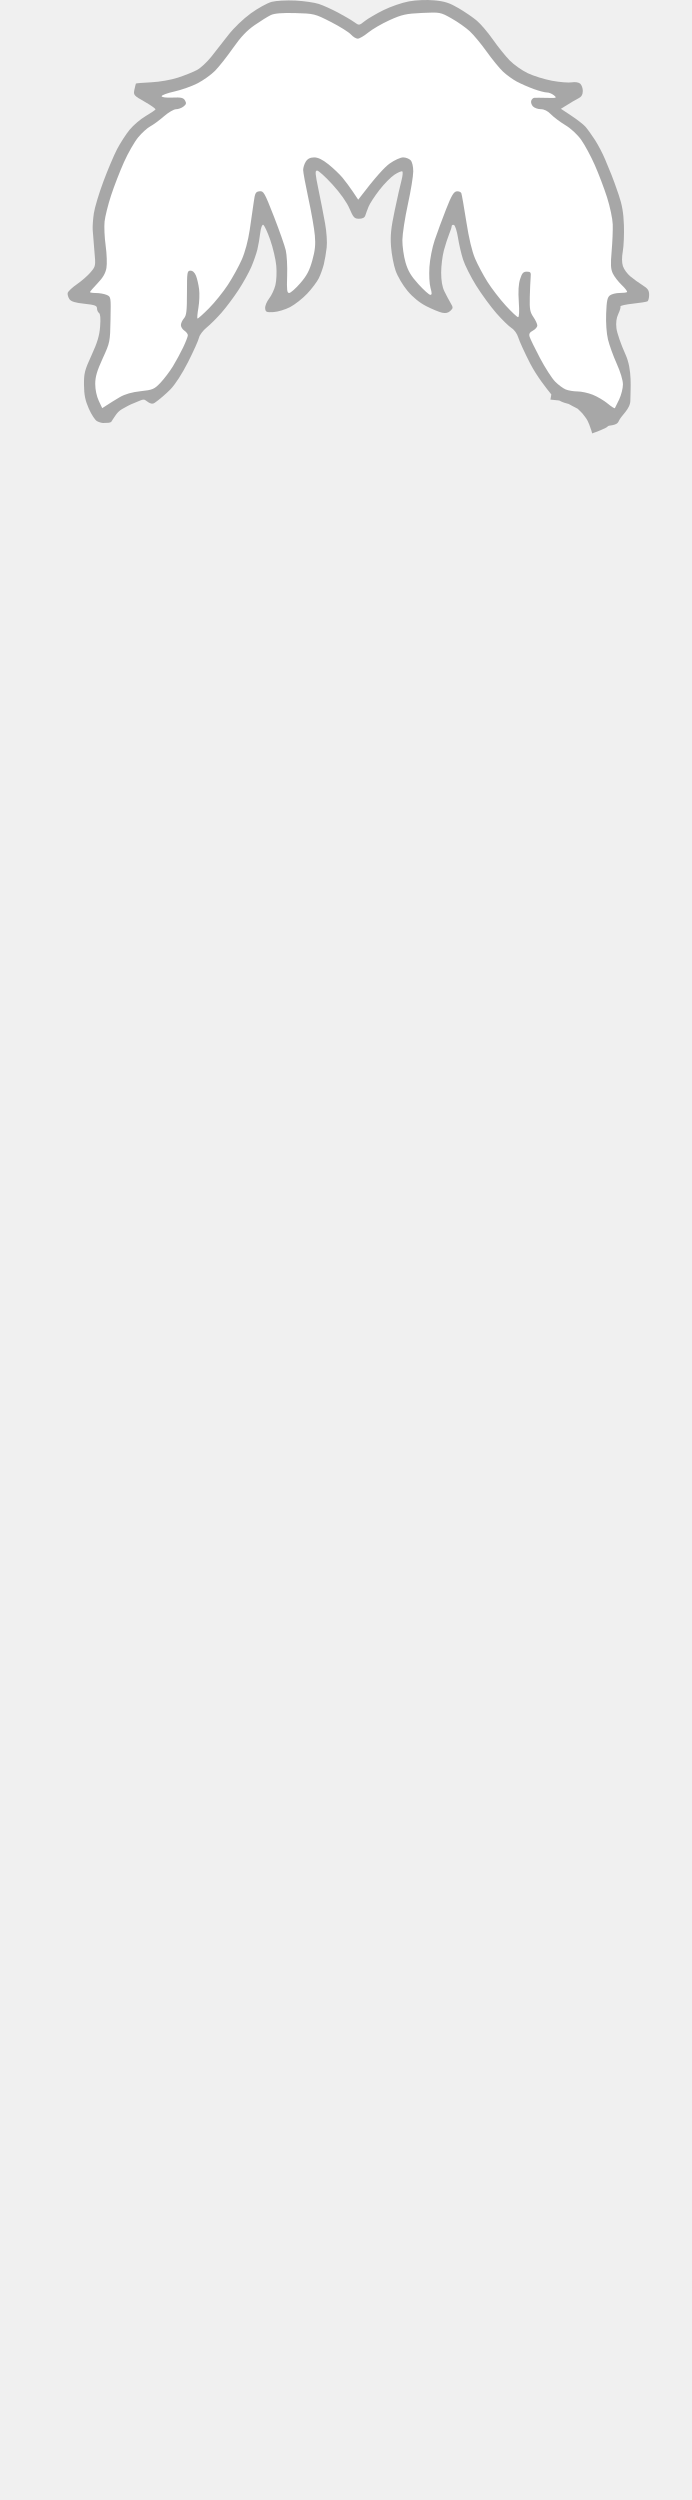
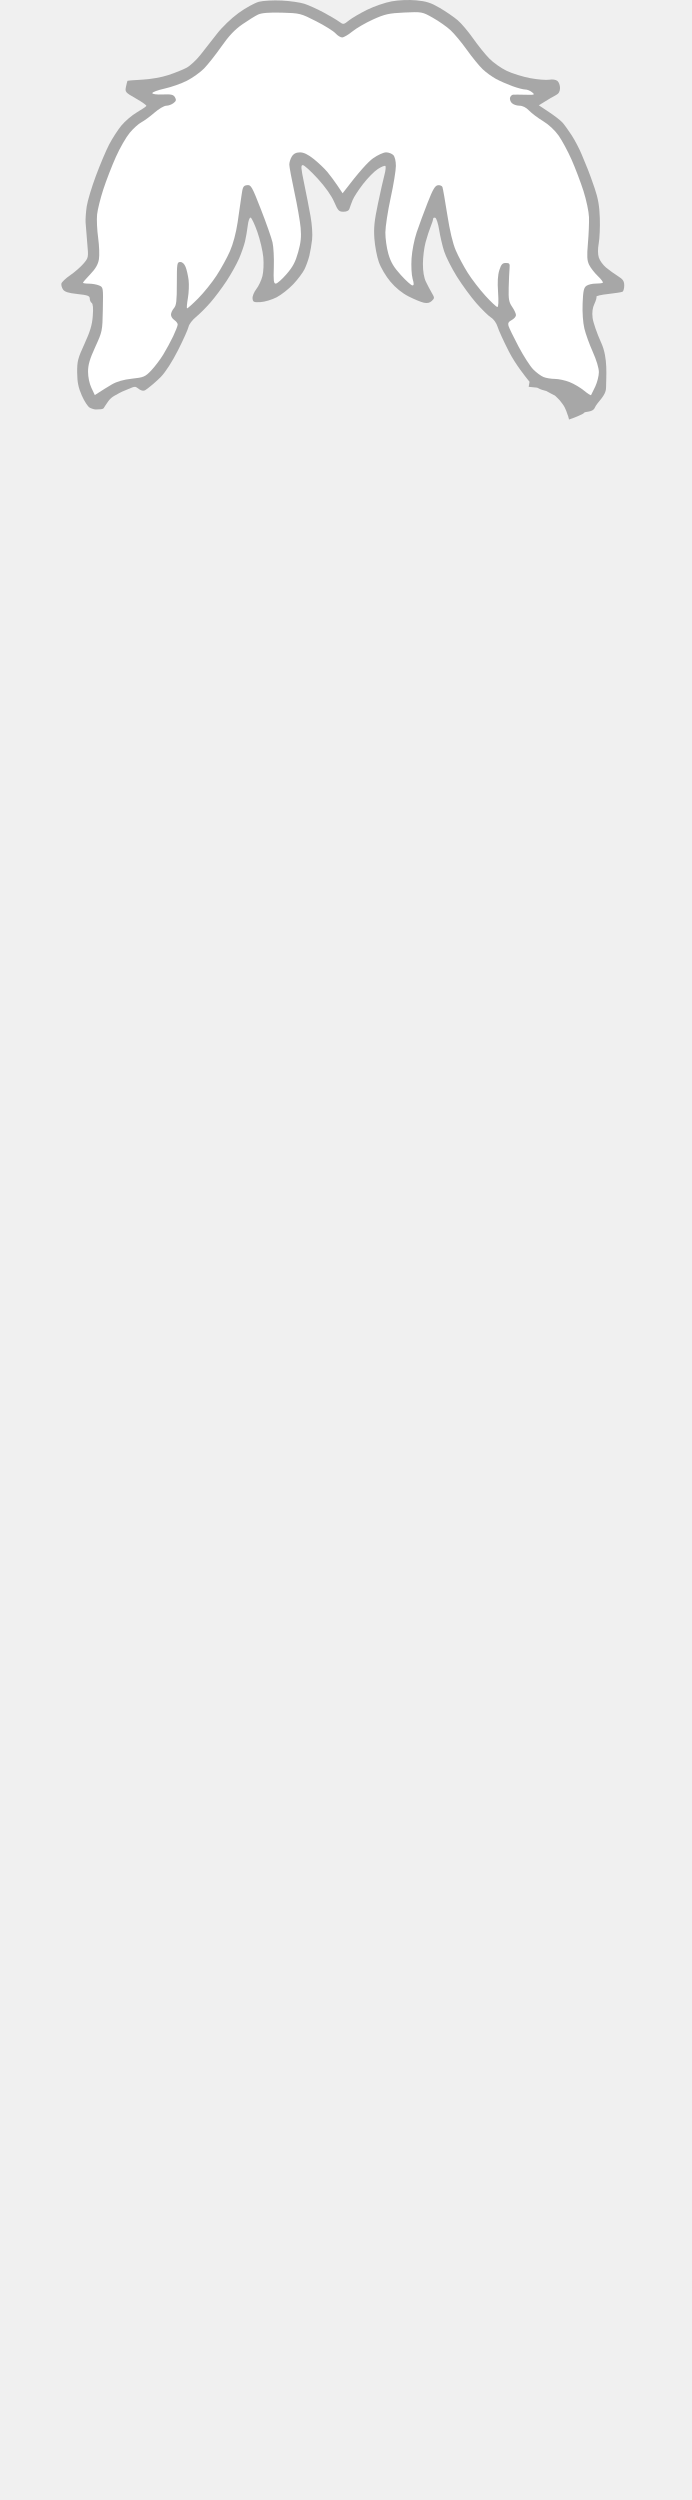
<svg xmlns="http://www.w3.org/2000/svg" width="399" height="1442" viewBox="0 0 399 1442" fill="none">
-   <path d="M144.657 7.713C148.8 4.714 154.222 1.726 156.721 1.062C159.221 0.408 165.339 0.076 170.327 0.323C175.316 0.569 181.434 1.458 183.934 2.283C186.433 3.108 191.412 5.357 195.02 7.285C198.628 9.202 202.821 11.676 204.343 12.779C207.094 14.761 207.145 14.761 210.39 12.169C212.194 10.733 217.072 7.874 221.225 5.828C225.387 3.772 231.958 1.512 235.839 0.805C240.031 0.034 245.968 -0.213 250.453 0.194C256.5 0.751 259.322 1.662 264.563 4.746C268.171 6.867 272.898 10.112 275.085 11.965C277.272 13.807 281.414 18.691 284.307 22.815C287.189 26.939 291.533 32.337 293.942 34.811C296.351 37.285 301.048 40.616 304.374 42.201C307.699 43.797 314.049 45.768 318.484 46.592C322.918 47.406 328.018 47.813 329.822 47.492C331.737 47.16 333.743 47.471 334.65 48.253C335.506 48.992 336.192 50.919 336.162 52.537C336.131 54.518 335.375 55.846 333.854 56.596C332.604 57.207 329.772 58.835 323.523 62.744L329.57 66.76C332.896 68.967 336.524 71.794 337.633 73.037C338.752 74.279 341.211 77.707 343.126 80.652C345.031 83.597 347.681 88.664 349.012 91.898C350.342 95.133 352.035 99.235 352.761 101.002C353.497 102.769 355.321 107.836 356.823 112.248C358.859 118.214 359.635 122.766 359.877 129.921C360.048 135.222 359.766 141.97 359.242 144.916C358.617 148.396 358.637 151.395 359.292 153.484C359.846 155.251 361.781 157.929 363.586 159.428C365.39 160.928 368.564 163.22 370.641 164.516C373.674 166.412 374.42 167.504 374.42 170.085C374.42 171.853 373.967 173.545 373.412 173.834C372.858 174.123 369.038 174.734 364.926 175.173C360.814 175.612 357.639 176.34 357.871 176.779C358.103 177.219 357.559 179.147 356.651 181.064C355.523 183.452 355.18 186.055 355.563 189.364C355.865 192.021 358.204 198.758 360.743 204.359C364.866 213.399 363.596 224.584 363.586 231C363.565 236.045 358.324 239.49 356.823 243.035C355.644 245.831 350.917 245.081 350.514 245.97C350.11 246.859 343.304 249.411 341.5 250C341.5 250 341.5 249.5 341 248C340.5 247 339.752 243.315 337.5 240.5C335.5 238 336.5 239 335 237.5C333.5 236 333 235.5 332.5 235.409C331.5 235 330 234 328 233C326.387 232.546 324.77 232.265 322.542 231L317.5 230.5L318 227.5C315.42 224.335 309.568 217.007 305.744 209.554C302.62 203.46 299.566 196.776 298.961 194.72C298.326 192.567 296.673 190.221 295.071 189.225C293.539 188.261 289.588 184.405 286.302 180.657C283.017 176.897 277.776 169.732 274.652 164.73C271.537 159.728 268.141 152.97 267.103 149.735C266.065 146.501 264.734 140.749 264.14 136.968C263.535 133.177 262.487 129.931 261.791 129.739C261.096 129.546 260.531 129.867 260.531 130.456C260.531 131.045 259.876 133.091 259.08 135.008C258.284 136.925 256.923 141.145 256.046 144.38C255.18 147.615 254.464 153.398 254.464 157.233C254.464 161.828 255.079 165.469 256.278 167.943C257.276 170 258.868 173.02 259.816 174.637C261.449 177.422 261.449 177.679 259.775 179.307C258.566 180.485 257.064 180.828 254.988 180.368C253.325 180.003 249.243 178.322 245.917 176.619C242.017 174.627 238.157 171.488 235.063 167.793C232.362 164.569 229.358 159.471 228.199 156.162C227.06 152.927 225.871 146.661 225.548 142.238C225.085 135.801 225.508 131.645 227.675 121.352C229.157 114.283 230.92 106.465 231.596 103.969C232.261 101.473 232.472 99.181 232.059 98.882C231.646 98.571 229.62 99.406 227.574 100.734C225.518 102.063 221.598 106.036 218.856 109.571C216.115 113.105 213.293 117.443 212.587 119.21C211.872 120.977 211.035 123.269 210.713 124.298C210.34 125.529 209.1 126.172 207.115 126.172C204.424 126.172 203.809 125.519 201.571 120.281C200.009 116.629 196.27 111.349 191.745 106.4C187.723 101.998 183.762 98.4 182.926 98.389C181.636 98.367 181.747 99.953 183.692 109.324C184.952 115.354 186.665 124.137 187.502 128.85C188.388 133.819 188.782 139.667 188.429 142.773C188.106 145.719 187.36 150.057 186.786 152.413C186.211 154.769 184.911 158.389 183.903 160.446C182.896 162.502 179.882 166.519 177.211 169.357C174.53 172.195 170.076 175.698 167.304 177.144C164.532 178.579 160.229 179.875 157.729 180.014C153.688 180.228 153.164 179.993 152.942 177.851C152.801 176.522 153.829 173.995 155.21 172.227C156.6 170.46 158.233 166.969 158.848 164.462C159.473 161.903 159.695 156.986 159.352 153.216C159.009 149.532 157.427 142.784 155.824 138.221C154.222 133.659 152.408 129.803 151.793 129.653C151.158 129.503 150.422 131.57 150.08 134.473C149.747 137.268 149.031 141.488 148.467 143.844C147.913 146.201 146.32 150.785 144.929 154.02C143.538 157.254 140.182 163.284 137.471 167.408C134.77 171.531 130.396 177.369 127.755 180.378C125.115 183.399 121.255 187.254 119.158 188.947C117.072 190.65 115.117 193.252 114.804 194.72C114.502 196.198 111.69 202.463 108.566 208.643C105.129 215.455 101.077 221.742 98.306 224.581C95.786 227.162 91.694 230.664 89.195 232.367C86.695 234.06 84.25 230.511 83 230.5C81.75 230.5 81 231 78.5 232C76 233 75.236 233.214 70.418 235.955C67.324 237.723 66.048 240.672 65 242C63.952 243.328 65 243.988 59.462 243.988C58.636 243.988 57.044 243.506 55.935 242.917C54.826 242.328 52.7 239.072 51.218 235.688C49.142 230.943 48.507 227.805 48.447 222.032C48.386 215.273 48.809 213.592 52.8 204.895C56.187 197.526 57.356 193.617 57.749 188.293C58.099 183.645 57.883 181.057 57.104 180.528C56.459 180.089 55.935 178.879 55.945 177.851C55.955 176.308 54.665 175.837 48.638 175.205C43.367 174.659 40.958 173.909 40.031 172.527C39.315 171.478 38.872 169.903 39.033 169.014C39.204 168.125 41.593 165.855 44.365 163.948C47.126 162.042 50.704 158.914 52.307 156.986C55.199 153.527 55.23 153.377 54.453 144.916C54.02 140.203 53.577 134.655 53.466 132.598C53.345 130.542 53.657 126.193 54.141 122.959C54.625 119.724 57.084 111.531 59.614 104.751C62.133 97.982 65.701 89.542 67.546 86.007C69.39 82.473 72.635 77.46 74.752 74.858C76.878 72.266 81.011 68.721 83.954 66.996C86.886 65.261 89.467 63.526 89.678 63.14C89.9 62.755 87.098 60.763 83.46 58.695C77.13 55.107 76.878 54.807 77.523 51.733C77.896 49.966 78.289 48.381 78.4 48.199C78.521 48.028 82.462 47.696 87.179 47.471C92.097 47.235 98.749 46.068 102.801 44.729C106.681 43.444 111.559 41.483 113.635 40.37C115.711 39.256 119.42 35.818 121.879 32.722C124.339 29.627 128.763 23.961 131.736 20.137C134.8 16.164 140.354 10.83 144.657 7.713Z" fill="#A7A7A7" />
-   <path d="M146.896 14.482C150.363 12.082 154.555 9.469 156.218 8.687C158.295 7.702 162.719 7.348 170.329 7.541C181.153 7.83 181.637 7.948 190.828 12.65C196.009 15.296 201.22 18.552 202.419 19.901C203.618 21.24 205.392 22.322 206.36 22.311C207.327 22.29 210.048 20.694 212.407 18.766C214.765 16.838 220.319 13.603 224.753 11.6C231.778 8.419 234.187 7.884 243.399 7.466C253.87 6.984 254.052 7.016 260.422 10.615C263.969 12.607 268.696 15.928 270.924 17.995C273.161 20.062 277.555 25.353 280.7 29.776C283.854 34.189 288.087 39.373 290.113 41.29C292.139 43.207 295.717 45.799 298.075 47.063C300.434 48.327 304.858 50.266 307.902 51.369C310.946 52.472 314.352 53.361 315.461 53.34C316.57 53.318 318.384 54.046 319.493 54.968C321.377 56.51 321.105 56.606 315.461 56.456C312.135 56.371 308.849 56.349 308.154 56.424C307.459 56.499 306.662 57.281 306.39 58.159C306.118 59.038 306.562 60.494 307.398 61.372C308.235 62.251 310.271 62.979 311.934 62.979C313.879 62.979 315.965 64.029 317.769 65.924C319.321 67.542 323.06 70.359 326.084 72.179C329.349 74.139 333.089 77.62 335.296 80.748C337.332 83.64 340.819 90.098 343.036 95.111C345.254 100.123 348.459 108.553 350.152 113.854C351.835 119.156 353.317 126.15 353.427 129.385C353.538 132.619 353.256 139.613 352.792 144.915C352.117 152.712 352.258 155.165 353.488 157.768C354.334 159.535 356.663 162.545 358.668 164.462C360.684 166.379 362.024 168.189 361.651 168.478C361.289 168.767 359.354 169.003 357.368 168.992C355.383 168.982 352.913 169.592 351.875 170.331C350.333 171.445 349.92 173.362 349.628 180.795C349.416 186.311 349.829 192.224 350.676 195.79C351.452 199.025 353.71 205.29 355.695 209.714C357.872 214.544 359.313 219.353 359.313 221.763C359.303 223.97 358.336 227.826 357.167 230.332C355.987 232.838 354.869 235.13 354.667 235.419C354.476 235.708 352.601 234.53 350.505 232.785C348.418 231.039 344.548 228.747 341.918 227.697C339.287 226.637 335.316 225.78 333.099 225.78C330.881 225.78 327.818 225.266 326.296 224.644C324.774 224.013 322.012 221.967 320.178 220.092C318.333 218.207 314.403 212.102 311.45 206.501C308.497 200.899 305.796 195.362 305.463 194.184C304.999 192.598 305.493 191.699 307.378 190.703C308.779 189.964 309.918 188.646 309.918 187.757C309.918 186.868 308.9 184.662 307.65 182.852C305.705 180.024 305.413 178.364 305.584 171.338C305.695 166.818 305.927 161.677 306.088 159.91C306.35 157.114 306.068 156.697 303.871 156.697C301.835 156.697 301.099 157.511 300 160.981C299.063 163.937 298.831 168.007 299.245 174.101C299.617 179.703 299.466 182.937 298.831 182.937C298.277 182.937 295.062 179.928 291.696 176.243C288.329 172.559 283.602 166.422 281.184 162.587C278.775 158.753 275.56 152.734 274.048 149.199C272.254 145.033 270.47 137.503 268.958 127.778C267.668 119.531 266.378 112.183 266.096 111.444C265.804 110.705 264.594 110.223 263.405 110.373C261.702 110.588 260.401 112.783 257.257 120.816C255.06 126.418 252.127 134.365 250.736 138.489C249.295 142.773 247.985 149.435 247.692 154.019C247.41 158.56 247.682 163.798 248.317 166.068C249.204 169.207 249.174 170.085 248.186 170.063C247.491 170.053 244.417 167.289 241.343 163.905C237.049 159.181 235.336 156.29 233.895 151.341C232.867 147.807 232.06 142.023 232.09 138.489C232.131 134.954 233.552 125.679 235.255 117.871C236.969 110.063 238.359 101.516 238.359 98.859C238.359 96 237.745 93.386 236.848 92.433C236.011 91.555 234.086 90.805 232.564 90.784C231.042 90.762 227.525 92.358 224.753 94.329C221.982 96.31 216.771 101.805 206.612 115.172L203.588 110.641C201.925 108.156 199.204 104.483 197.541 102.48C195.878 100.477 192.25 97.028 189.478 94.8C186.001 92.015 183.421 90.773 181.163 90.794C178.916 90.816 177.414 91.576 176.366 93.236C175.529 94.564 174.854 96.728 174.854 98.056C174.864 99.384 176.245 106.85 177.928 114.658C179.621 122.466 181.274 131.977 181.607 135.811C182.08 141.166 181.738 144.497 180.125 150.27C178.502 156.097 176.96 159.01 173.181 163.369C170.5 166.454 167.638 168.982 166.801 168.992C165.541 169.014 165.35 167.364 165.622 159.106C165.813 153.655 165.45 147.036 164.836 144.379C164.221 141.723 161.117 132.908 157.952 124.79C152.58 111.016 152.016 110.031 149.667 110.33C147.45 110.609 147.067 111.316 146.361 116.532C145.928 119.767 144.89 126.996 144.043 132.598C143.106 138.842 141.342 145.461 139.458 149.735C137.774 153.569 134.197 160.07 131.506 164.194C128.825 168.318 123.876 174.465 120.51 177.85C117.143 181.235 114.17 183.891 113.898 183.741C113.636 183.591 113.868 180.817 114.432 177.582C114.987 174.348 115.178 169.528 114.846 166.872C114.513 164.215 113.717 160.702 113.062 159.064C112.306 157.179 111.127 156.097 109.857 156.118C107.952 156.161 107.841 156.889 107.841 168.896C107.841 179.457 107.549 181.963 106.107 183.623C105.15 184.715 104.354 186.461 104.344 187.489C104.323 188.518 105.22 189.964 106.329 190.703C107.448 191.442 108.355 192.641 108.345 193.38C108.345 194.119 107.135 197.247 105.664 200.342C104.192 203.438 101.512 208.375 99.717 211.321C97.913 214.266 94.698 218.507 92.572 220.757C89.004 224.505 88.087 224.902 81.132 225.641C76.093 226.183 72.062 227.34 69.038 229.111C66.538 230.578 63.253 232.602 58.959 235.419L56.944 231.135C55.734 228.565 54.928 224.709 54.928 221.496C54.928 217.383 55.916 213.977 59.211 206.769C63.465 197.472 63.495 197.3 63.747 184.276C63.999 171.177 63.999 171.156 61.479 170.085C60.098 169.496 57.377 169.014 55.432 169.014C53.487 169.014 51.904 168.767 51.904 168.478C51.904 168.189 53.87 165.897 56.278 163.391C59.383 160.167 60.864 157.596 61.398 154.554C61.801 152.187 61.6 146.436 60.945 141.702C60.29 136.989 60.008 130.723 60.32 127.778C60.642 124.833 62.316 118.085 64.049 112.783C65.783 107.481 69.139 98.806 71.517 93.504C73.886 88.202 77.585 81.755 79.742 79.163C81.888 76.582 85.013 73.754 86.676 72.886C88.339 72.019 91.856 69.438 94.487 67.145C97.117 64.853 100.292 62.99 101.542 63.001C102.791 63.011 104.717 62.315 105.825 61.458C107.448 60.194 107.619 59.52 106.712 57.956C105.795 56.371 104.454 56.071 99.405 56.285C95.787 56.446 93.227 56.114 93.227 55.482C93.227 54.892 96.512 53.682 100.534 52.793C104.555 51.904 110.562 49.784 113.888 48.081C117.214 46.378 121.77 43.122 124.007 40.862C126.245 38.591 130.891 32.711 134.338 27.795C138.813 21.39 142.38 17.609 146.896 14.482Z" fill="white" />
+   <path d="M137.643 7.466C141.654 4.563 146.902 1.671 149.321 1.028C151.741 0.395 157.663 0.074 162.492 0.312C167.321 0.551 173.243 1.411 175.663 2.21C178.082 3.008 182.902 5.185 186.395 7.052C189.887 8.907 193.946 11.302 195.419 12.37C198.082 14.288 198.132 14.288 201.273 11.779C203.019 10.39 207.741 7.622 211.761 5.641C215.79 3.651 222.151 1.463 225.907 0.779C229.965 0.032 235.712 -0.206 240.054 0.188C245.907 0.727 248.639 1.608 253.712 4.594C257.205 6.647 261.781 9.789 263.898 11.582C266.015 13.366 270.024 18.093 272.824 22.085C275.614 26.076 279.819 31.302 282.151 33.697C284.483 36.092 289.03 39.316 292.249 40.851C295.468 42.395 301.615 44.303 305.908 45.101C310.2 45.889 315.137 46.283 316.883 45.972C318.737 45.651 320.678 45.952 321.556 46.709C322.385 47.424 323.049 49.29 323.02 50.856C322.99 52.774 322.258 54.059 320.786 54.785C319.576 55.376 316.835 56.952 310.786 60.736L316.639 64.624C319.859 66.76 323.371 69.497 324.444 70.7C325.527 71.902 327.908 75.22 329.761 78.071C331.605 80.922 334.171 85.826 335.459 88.957C336.746 92.088 338.385 96.059 339.088 97.77C339.8 99.48 341.566 104.385 343.02 108.656C344.991 114.431 345.742 118.837 345.976 125.764C346.142 130.895 345.869 137.427 345.362 140.279C344.757 143.647 344.776 146.55 345.41 148.573C345.946 150.283 347.819 152.875 349.567 154.326C351.313 155.778 354.385 157.997 356.396 159.251C359.332 161.087 360.054 162.144 360.054 164.642C360.054 166.354 359.615 167.992 359.078 168.271C358.542 168.551 354.844 169.143 350.864 169.567C346.883 169.992 343.81 170.697 344.034 171.122C344.259 171.548 343.732 173.414 342.853 175.27C341.762 177.582 341.43 180.101 341.8 183.304C342.093 185.876 344.357 192.398 346.815 197.82C350.806 206.57 349.576 217.397 349.567 223.608C349.546 228.492 344.473 231.826 343.02 235.258C341.879 237.964 337.303 237.238 336.913 238.099C336.522 238.96 329.934 241.43 328.187 242C328.187 242 328.187 241.516 327.703 240.064C327.219 239.096 326.495 235.529 324.315 232.804C322.379 230.384 323.347 231.352 321.895 229.9C320.443 228.448 319.959 227.964 319.475 227.876C318.507 227.48 317.055 226.512 315.119 225.544C313.558 225.105 311.993 224.833 309.836 223.608L304.955 223.124L305.439 220.22C302.942 217.156 297.277 210.063 293.575 202.848C290.551 196.949 287.595 190.479 287.01 188.489C286.395 186.405 284.795 184.134 283.244 183.17C281.761 182.237 277.936 178.504 274.756 174.876C271.576 171.236 266.502 164.301 263.478 159.459C260.463 154.617 257.176 148.075 256.171 144.943C255.166 141.813 253.878 136.245 253.303 132.585C252.717 128.915 251.703 125.773 251.029 125.587C250.356 125.401 249.809 125.711 249.809 126.281C249.809 126.852 249.175 128.832 248.405 130.688C247.634 132.543 246.317 136.628 245.468 139.76C244.63 142.891 243.936 148.489 243.936 152.202C243.936 156.65 244.532 160.174 245.692 162.569C246.658 164.56 248.2 167.483 249.117 169.049C250.698 171.744 250.698 171.993 249.077 173.569C247.907 174.709 246.453 175.042 244.444 174.596C242.834 174.243 238.883 172.616 235.663 170.967C231.888 169.039 228.151 166 225.156 162.424C222.542 159.303 219.634 154.368 218.512 151.165C217.409 148.033 216.258 141.968 215.946 137.686C215.498 131.455 215.907 127.432 218.005 117.469C219.439 110.626 221.146 103.058 221.8 100.642C222.444 98.226 222.648 96.008 222.248 95.717C221.849 95.417 219.887 96.225 217.907 97.51C215.917 98.797 212.122 102.643 209.468 106.065C206.815 109.486 204.083 113.685 203.4 115.395C202.707 117.106 201.897 119.324 201.585 120.32C201.224 121.512 200.024 122.134 198.103 122.134C195.498 122.134 194.902 121.502 192.736 116.432C191.224 112.897 187.605 107.786 183.224 102.995C179.331 98.734 175.497 95.251 174.688 95.24C173.439 95.22 173.546 96.754 175.429 105.826C176.649 111.663 178.307 120.165 179.117 124.727C179.975 129.537 180.356 135.198 180.015 138.204C179.702 141.056 178.98 145.255 178.424 147.536C177.868 149.816 176.609 153.321 175.633 155.312C174.659 157.302 171.741 161.19 169.156 163.938C166.56 166.685 162.249 170.076 159.566 171.475C156.882 172.864 152.717 174.119 150.297 174.254C146.385 174.461 145.878 174.233 145.663 172.16C145.527 170.873 146.522 168.427 147.859 166.716C149.204 165.005 150.785 161.626 151.38 159.199C151.985 156.722 152.2 151.962 151.868 148.313C151.536 144.747 150.005 138.215 148.453 133.798C146.902 129.382 145.146 125.649 144.551 125.504C143.936 125.359 143.224 127.36 142.893 130.17C142.57 132.875 141.877 136.96 141.331 139.241C140.795 141.523 139.253 145.96 137.907 149.091C136.56 152.222 133.311 158.059 130.687 162.051C128.073 166.042 123.839 171.693 121.282 174.606C118.727 177.53 114.99 181.262 112.96 182.901C110.941 184.549 109.049 187.068 108.746 188.489C108.453 189.92 105.731 195.984 102.707 201.966C99.38 208.56 95.458 214.646 92.775 217.394C90.336 219.893 86.375 223.283 83.956 224.931C81.536 226.57 79.169 223.135 77.959 223.124C76.749 223.124 76.023 223.608 73.603 224.576C71.183 225.544 70.443 225.751 65.78 228.404C62.785 230.116 61.55 232.97 60.535 234.256C59.521 235.542 60.535 236.18 55.175 236.18C54.375 236.18 52.833 235.714 51.76 235.144C50.687 234.574 48.629 231.422 47.194 228.146C45.184 223.553 44.57 220.515 44.511 214.927C44.453 208.384 44.863 206.757 48.726 198.338C52.004 191.205 53.136 187.421 53.516 182.268C53.855 177.768 53.646 175.263 52.892 174.751C52.267 174.326 51.76 173.155 51.77 172.16C51.78 170.666 50.531 170.21 44.697 169.598C39.594 169.07 37.263 168.344 36.365 167.006C35.672 165.991 35.243 164.466 35.399 163.606C35.565 162.745 37.877 160.548 40.56 158.702C43.233 156.857 46.697 153.829 48.248 151.962C51.048 148.614 51.077 148.469 50.326 140.279C49.907 135.717 49.477 130.346 49.37 128.355C49.253 126.365 49.555 122.155 50.024 119.024C50.492 115.893 52.872 107.962 55.321 101.399C57.76 94.846 61.214 86.677 62.999 83.255C64.785 79.834 67.926 74.982 69.975 72.462C72.034 69.953 76.033 66.521 78.882 64.852C81.721 63.173 84.219 61.493 84.424 61.12C84.638 60.746 81.926 58.818 78.404 56.817C72.277 53.344 72.034 53.054 72.658 50.078C73.019 48.367 73.399 46.833 73.507 46.657C73.624 46.491 77.438 46.169 82.004 45.952C86.765 45.724 93.204 44.593 97.127 43.297C100.882 42.053 105.604 40.156 107.614 39.078C109.624 37.999 113.214 34.671 115.594 31.675C117.975 28.679 122.258 23.194 125.136 19.493C128.102 15.646 133.478 10.483 137.643 7.466Z" fill="#A7A7A7" />
+   <path d="M139.81 14.018C143.166 11.696 147.224 9.166 148.833 8.409C150.844 7.455 155.126 7.113 162.493 7.3C172.97 7.58 173.439 7.694 182.336 12.245C187.351 14.806 192.395 17.958 193.556 19.264C194.717 20.56 196.434 21.607 197.371 21.597C198.307 21.576 200.941 20.032 203.224 18.165C205.507 16.299 210.883 13.168 215.175 11.229C221.975 8.15 224.307 7.632 233.225 7.227C243.36 6.761 243.537 6.792 249.703 10.275C253.136 12.204 257.712 15.418 259.869 17.419C262.034 19.42 266.288 24.541 269.332 28.823C272.385 33.095 276.483 38.113 278.444 39.969C280.405 41.825 283.868 44.334 286.151 45.557C288.434 46.781 292.717 48.657 295.663 49.725C298.61 50.793 301.907 51.653 302.981 51.633C304.054 51.612 305.81 52.317 306.884 53.209C308.707 54.702 308.444 54.795 302.981 54.65C299.761 54.567 296.58 54.546 295.907 54.619C295.235 54.691 294.463 55.448 294.2 56.298C293.937 57.148 294.366 58.558 295.176 59.408C295.986 60.259 297.957 60.964 299.566 60.964C301.449 60.964 303.468 61.98 305.215 63.815C306.717 65.38 310.336 68.107 313.264 69.87C316.424 71.767 320.044 75.136 322.181 78.164C324.152 80.963 327.527 87.215 329.673 92.067C331.82 96.919 334.923 105.079 336.561 110.211C338.191 115.343 339.625 122.113 339.732 125.245C339.839 128.375 339.566 135.145 339.117 140.278C338.464 147.825 338.6 150.2 339.791 152.719C340.61 154.43 342.864 157.344 344.805 159.199C346.756 161.055 348.054 162.807 347.692 163.087C347.342 163.366 345.469 163.595 343.547 163.584C341.625 163.575 339.234 164.165 338.229 164.88C336.737 165.959 336.337 167.814 336.054 175.01C335.849 180.349 336.249 186.073 337.069 189.525C337.82 192.656 340.006 198.721 341.927 203.003C344.034 207.679 345.429 212.334 345.429 214.667C345.42 216.803 344.484 220.536 343.352 222.961C342.21 225.387 341.127 227.606 340.932 227.886C340.747 228.165 338.932 227.025 336.903 225.336C334.883 223.646 331.137 221.427 328.591 220.411C326.044 219.385 322.2 218.555 320.054 218.555C317.907 218.555 314.942 218.057 313.469 217.455C311.996 216.845 309.322 214.864 307.547 213.049C305.761 211.224 301.956 205.315 299.098 199.893C296.239 194.47 293.625 189.11 293.303 187.97C292.853 186.435 293.332 185.565 295.156 184.601C296.512 183.885 297.615 182.609 297.615 181.749C297.615 180.888 296.63 178.753 295.42 177.001C293.537 174.263 293.254 172.656 293.42 165.855C293.527 161.48 293.752 156.503 293.908 154.793C294.161 152.086 293.888 151.683 291.761 151.683C289.791 151.683 289.078 152.471 288.014 155.83C287.107 158.691 286.883 162.631 287.283 168.53C287.644 173.953 287.497 177.083 286.883 177.083C286.346 177.083 283.234 174.17 279.976 170.603C276.717 167.037 272.141 161.097 269.8 157.384C267.469 153.673 264.356 147.847 262.893 144.425C261.156 140.392 259.429 133.103 257.966 123.689C256.717 115.706 255.468 108.593 255.195 107.878C254.913 107.162 253.741 106.696 252.59 106.841C250.942 107.049 249.683 109.174 246.639 116.95C244.512 122.373 241.673 130.065 240.327 134.057C238.932 138.204 237.664 144.653 237.38 149.09C237.107 153.486 237.371 158.556 237.985 160.754C238.844 163.792 238.815 164.642 237.858 164.621C237.186 164.611 234.21 161.936 231.234 158.66C227.078 154.087 225.42 151.289 224.025 146.498C223.03 143.077 222.248 137.478 222.277 134.057C222.317 130.635 223.693 121.657 225.341 114.099C227 106.541 228.346 98.267 228.346 95.696C228.346 92.928 227.751 90.398 226.883 89.475C226.073 88.625 224.21 87.899 222.736 87.879C221.263 87.858 217.859 89.403 215.175 91.31C212.493 93.228 207.449 98.547 197.615 111.486L194.688 107.1C193.078 104.695 190.444 101.14 188.834 99.201C187.224 97.262 183.712 93.923 181.029 91.766C177.663 89.071 175.166 87.868 172.98 87.889C170.805 87.91 169.351 88.646 168.337 90.253C167.526 91.538 166.873 93.633 166.873 94.918C166.883 96.204 168.219 103.431 169.849 110.989C171.487 118.547 173.088 127.754 173.41 131.465C173.868 136.649 173.537 139.873 171.975 145.461C170.404 151.102 168.912 153.922 165.254 158.141C162.658 161.127 159.888 163.575 159.078 163.584C157.858 163.606 157.673 162.008 157.936 154.015C158.121 148.738 157.77 142.331 157.176 139.759C156.58 137.188 153.576 128.655 150.512 120.797C145.312 107.463 144.766 106.51 142.492 106.799C140.346 107.07 139.975 107.754 139.292 112.803C138.873 115.934 137.868 122.932 137.048 128.355C136.141 134.399 134.433 140.806 132.61 144.943C130.98 148.655 127.517 154.948 124.912 158.94C122.317 162.932 117.526 168.882 114.268 172.159C111.009 175.435 108.131 178.006 107.868 177.861C107.614 177.716 107.839 175.031 108.384 171.899C108.922 168.769 109.107 164.103 108.785 161.532C108.463 158.96 107.692 155.56 107.058 153.974C106.327 152.149 105.185 151.102 103.956 151.122C102.112 151.164 102.004 151.869 102.004 163.491C102.004 173.714 101.722 176.14 100.326 177.747C99.4 178.804 98.629 180.494 98.619 181.489C98.599 182.485 99.467 183.885 100.541 184.601C101.624 185.316 102.502 186.476 102.492 187.192C102.492 187.907 101.321 190.935 99.897 193.931C98.472 196.928 95.878 201.707 94.141 204.559C92.394 207.409 89.282 211.515 87.224 213.693C83.77 217.321 82.882 217.705 76.151 218.42C71.272 218.945 67.37 220.065 64.443 221.779C62.024 223.199 58.843 225.159 54.687 227.886L52.736 223.739C51.565 221.251 50.785 217.518 50.785 214.408C50.785 210.427 51.741 207.13 54.931 200.152C59.048 191.153 59.077 190.986 59.321 178.379C59.565 165.699 59.565 165.679 57.126 164.642C55.789 164.072 53.155 163.606 51.272 163.606C49.389 163.606 47.858 163.366 47.858 163.087C47.858 162.807 49.76 160.588 52.092 158.162C55.097 155.042 56.531 152.553 57.048 149.608C57.438 147.317 57.243 141.75 56.609 137.168C55.975 132.605 55.702 126.54 56.004 123.689C56.316 120.838 57.936 114.306 59.614 109.174C61.292 104.042 64.541 95.644 66.843 90.512C69.136 85.38 72.716 79.138 74.804 76.629C76.882 74.131 79.907 71.394 81.516 70.554C83.126 69.714 86.531 67.216 89.077 64.997C91.624 62.778 94.697 60.974 95.907 60.984C97.116 60.995 98.98 60.321 100.053 59.491C101.624 58.268 101.79 57.615 100.912 56.101C100.024 54.567 98.726 54.276 93.838 54.484C90.336 54.639 87.858 54.318 87.858 53.706C87.858 53.136 91.038 51.965 94.931 51.104C98.824 50.243 104.638 48.191 107.858 46.542C111.077 44.894 115.488 41.742 117.653 39.554C119.819 37.356 124.317 31.664 127.654 26.905C131.985 20.705 135.438 17.046 139.81 14.018Z" fill="white" />
</svg>
